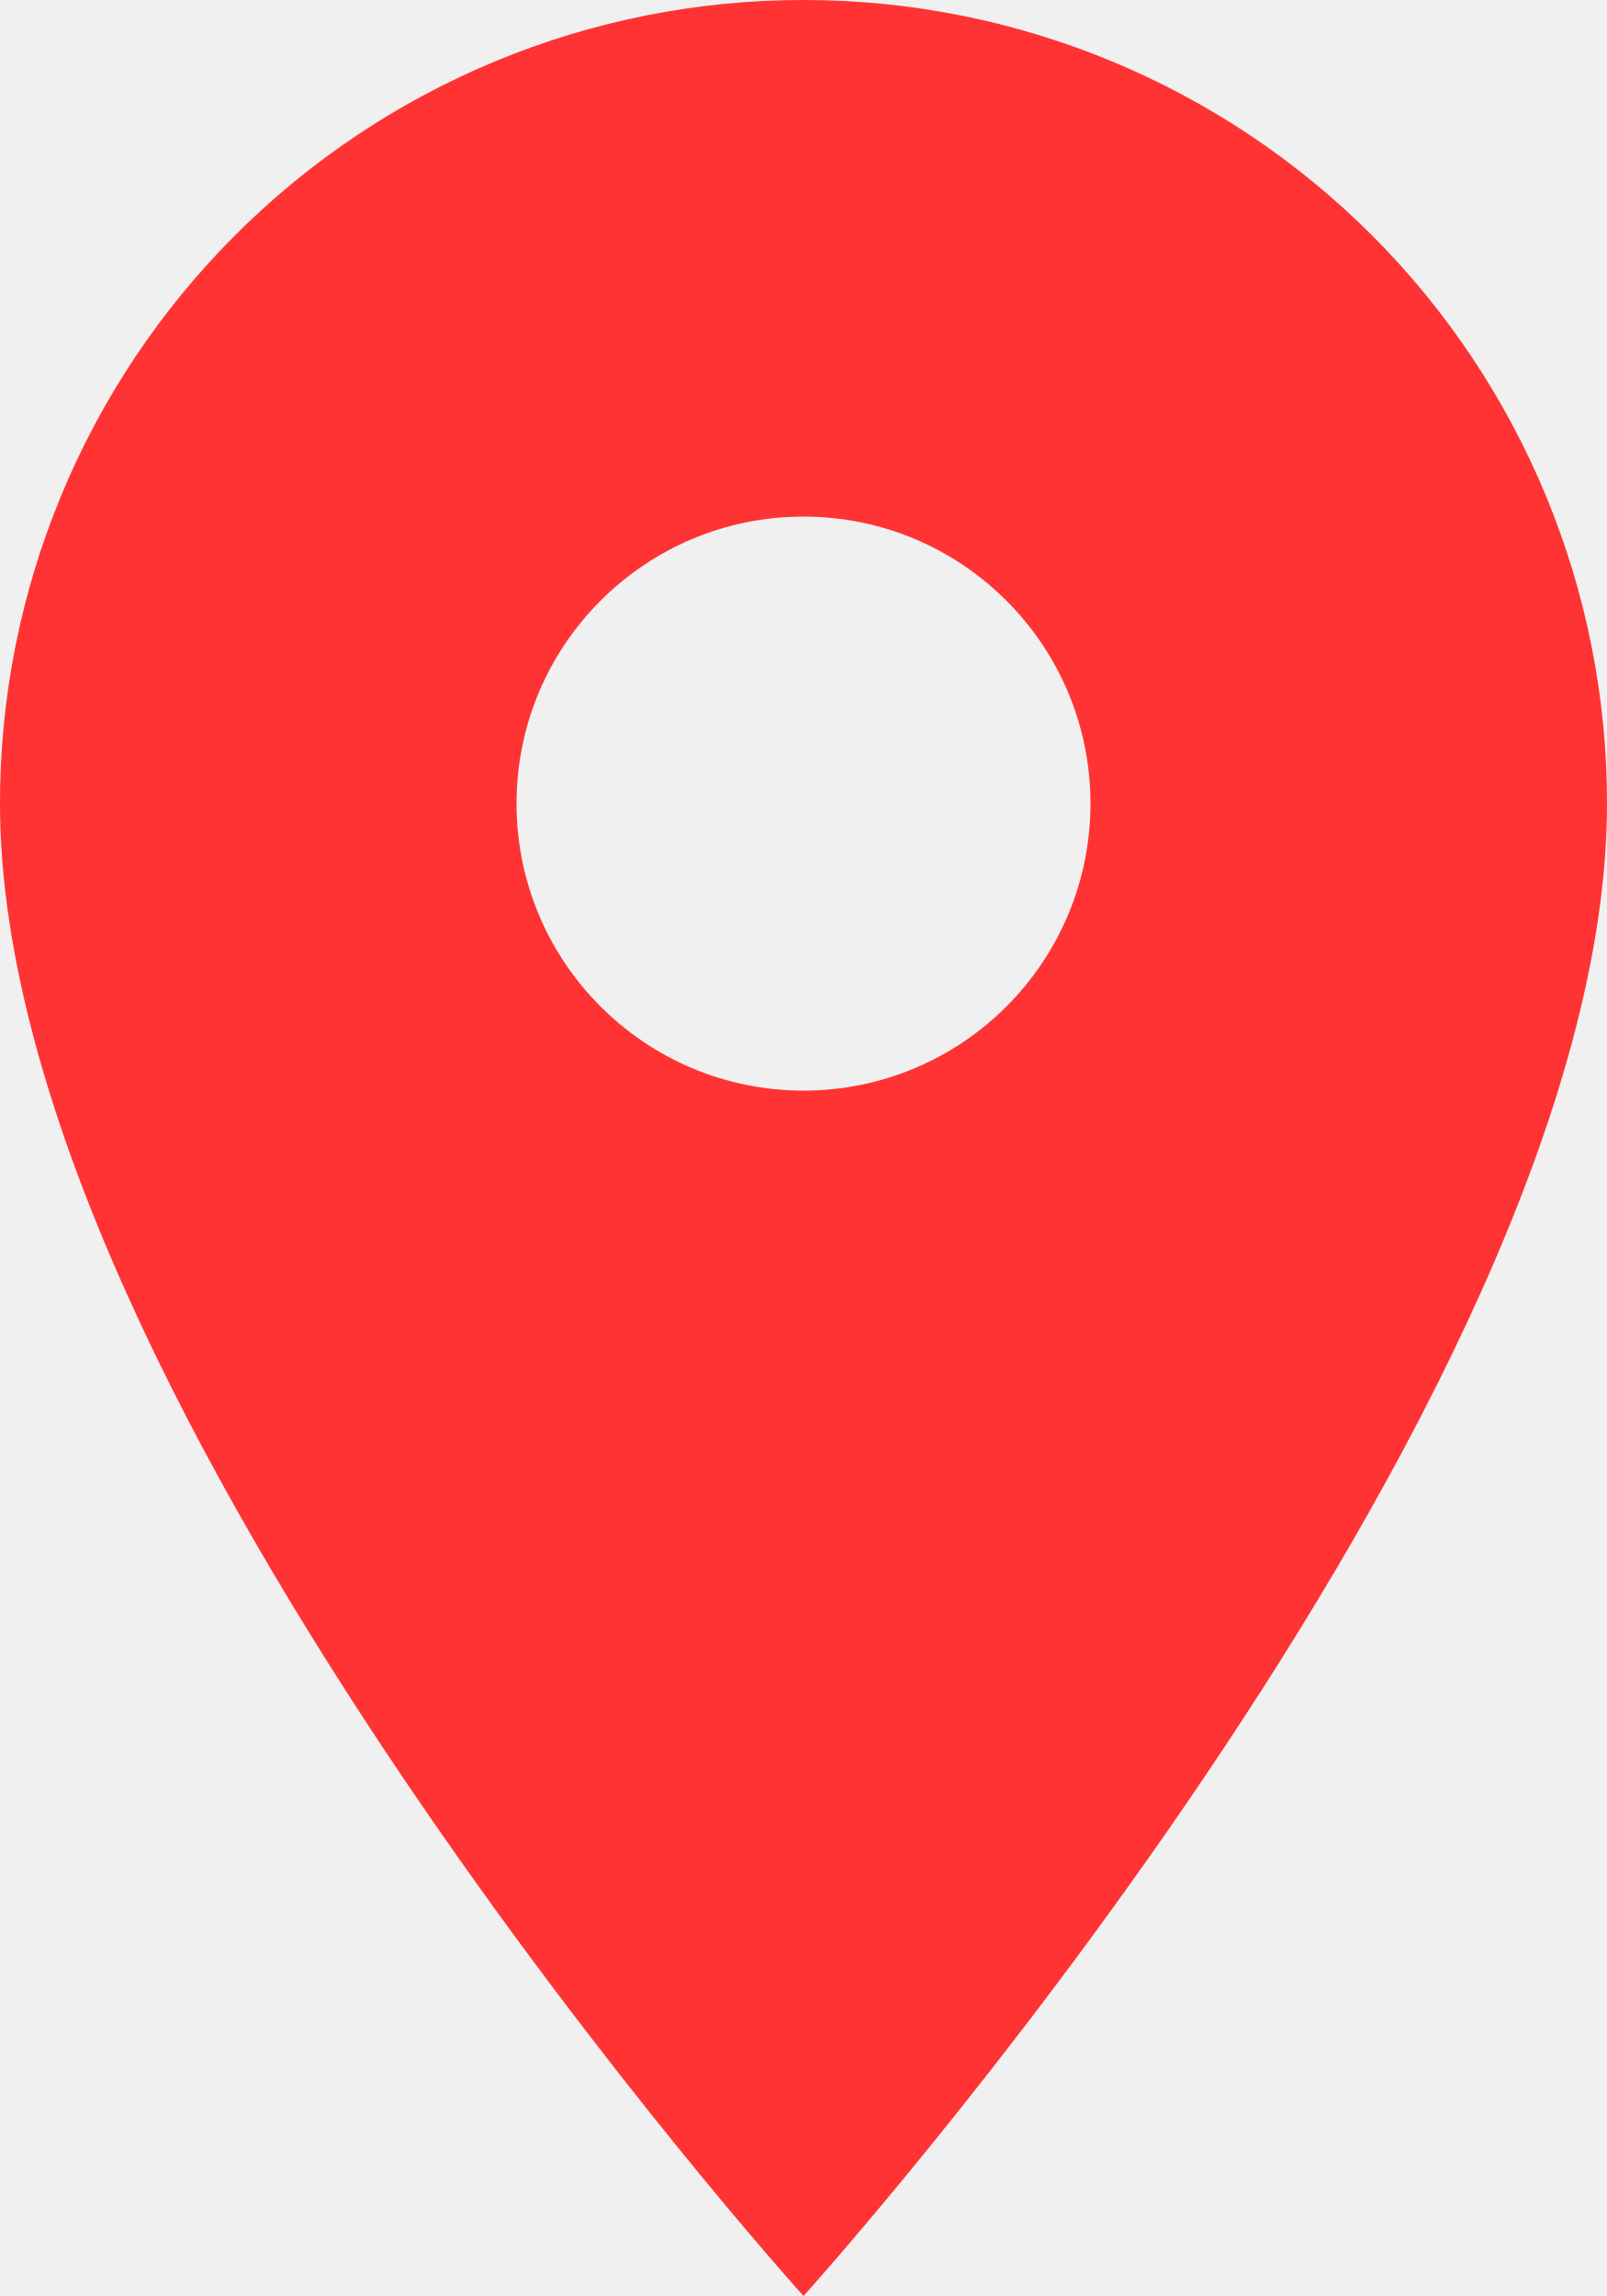
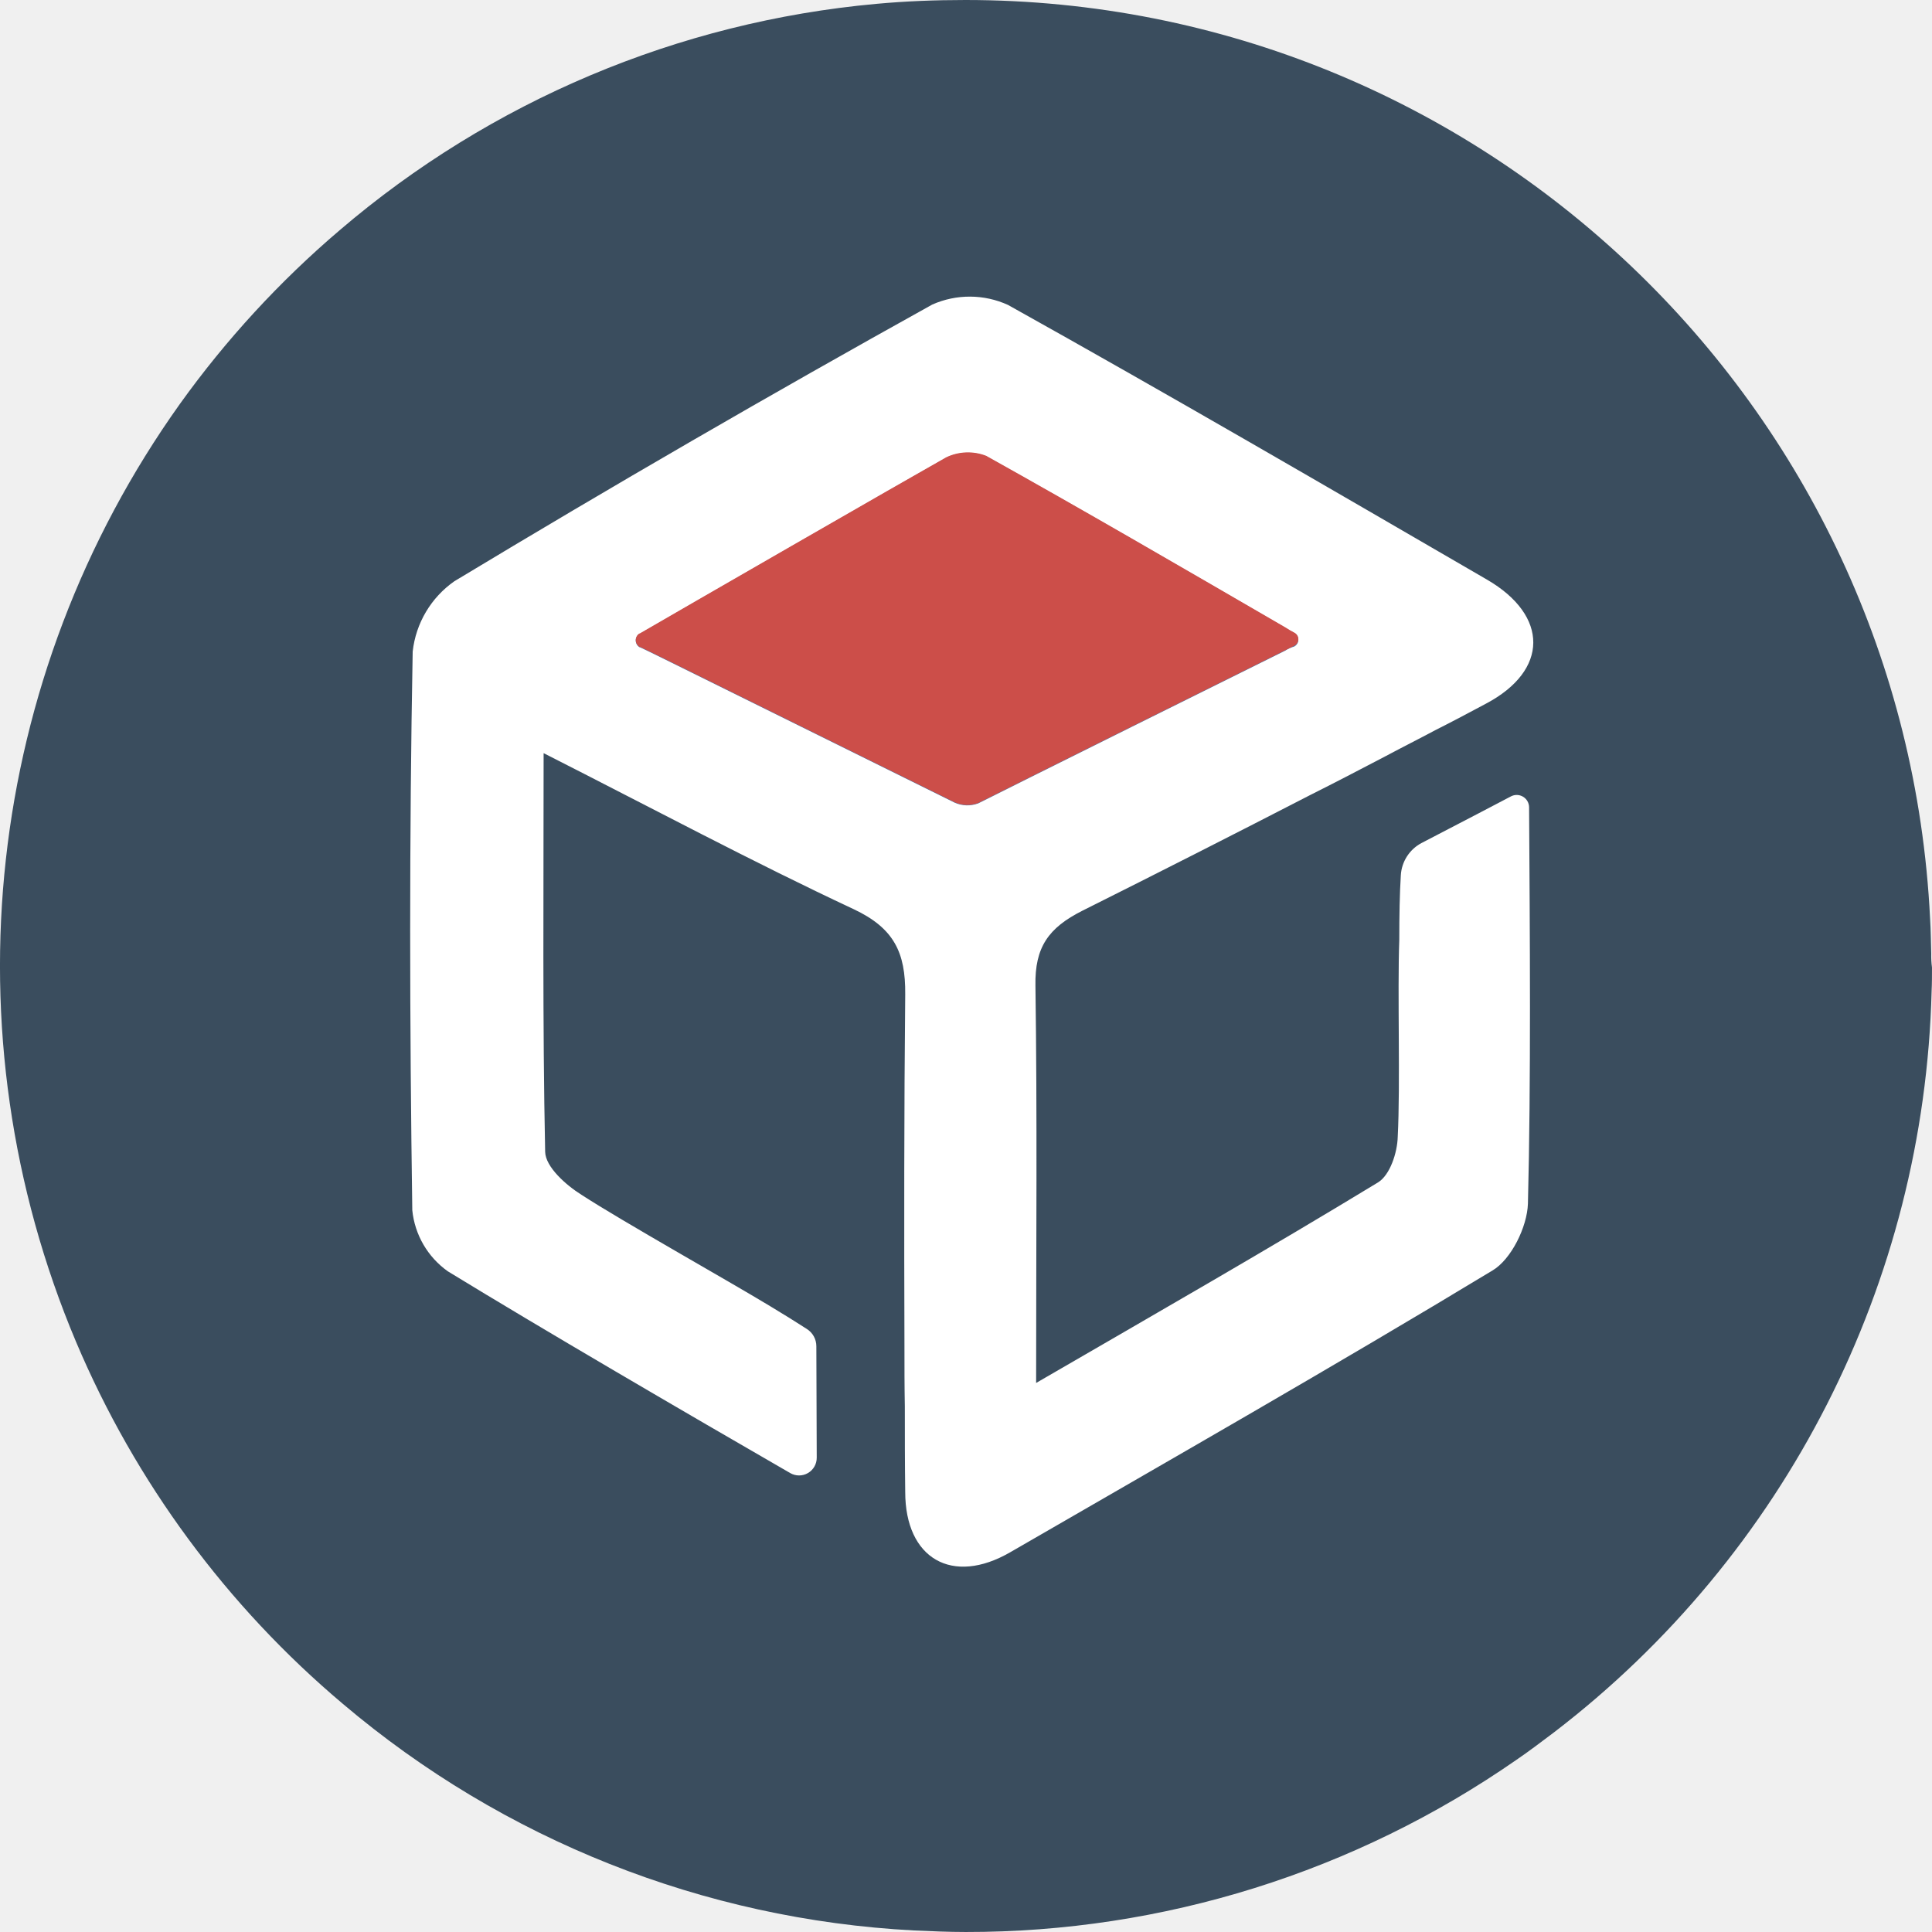
- <svg xmlns="http://www.w3.org/2000/svg" width="21" height="30" viewBox="0 0 21 30">
-   <path id="Icon_material-location-on" data-name="Icon material-location-on" d="M18,3A10.492,10.492,0,0,0,7.5,13.5C7.5,21.375,18,33,18,33S28.5,21.375,28.5,13.5A10.492,10.492,0,0,0,18,3Zm0,14.25a3.75,3.75,0,1,1,3.75-3.75A3.751,3.751,0,0,1,18,17.25Z" transform="translate(-7.5 -3)" fill="#f33" />
+ <svg xmlns="http://www.w3.org/2000/svg" width="196" height="196" viewBox="0 0 196 196">
+   <g id="Group_66" data-name="Group 66" transform="translate(-1210 -96.801)">
+     <ellipse id="Ellipse_38" data-name="Ellipse 38" cx="82.242" cy="82.262" rx="82.242" ry="82.262" transform="translate(1226 113)" fill="#fff" />
+     <g id="Group_65" data-name="Group 65" transform="translate(1210 96.801)">
+       <ellipse id="Ellipse_37" data-name="Ellipse 37" cx="74.242" cy="74.262" rx="74.242" ry="74.262" transform="translate(24 20.199)" fill="#fff" />
+       <g id="Group_4" data-name="Group 4">
+         <path id="Path_71" data-name="Path 71" d="M2578.32,137.193c-1.134.547-29.83,14.817-31.12,15.482a3.158,3.158,0,0,1-2.385-.078c-2.62-1.29-24.044-11.885-28.7-14.192-.742-.352-1.485-.743-2.228-1.095-.313-.156-.665-.313-.978-.469h-.039a.8.8,0,0,1-.04-1.368h.04c3.558-2.072,27.249-15.716,31.081-17.867a5.089,5.089,0,0,1,4.066-.156c9.734,5.434,19.352,11.025,30.338,17.4.313.2.625.391.938.547a.776.776,0,0,1-.039,1.368A3.341,3.341,0,0,0,2578.32,137.193Z" transform="translate(-2447.968 -71.167)" fill="#4f7dad" />
+         <path id="Path_72" data-name="Path 72" d="M2544.022,96.746c-.039-1.215-.039-2.391-.117-3.567A97.989,97.989,0,0,0,2446.042,0c-3.058,0-6.075.118-9.054.392a97.322,97.322,0,0,0-54.438,22.971,98.593,98.593,0,0,0-16.187,17.6,98.146,98.146,0,0,0-10.543,95.178,97.9,97.9,0,0,0,27.082,36.73,97.485,97.485,0,0,0,57.886,22.971c1.764.078,3.527.157,5.291.157a97.665,97.665,0,0,0,55.888-17.483c.627-.431,1.293-.9,1.92-1.372l1.882-1.411a97.823,97.823,0,0,0,38.291-75.186c.039-.784.039-1.607.039-2.391A8.762,8.762,0,0,1,2544.022,96.746ZM2453.214,140.3c12.306-7.134,23.594-13.6,34.685-20.345,1.215-.745,1.96-3.018,2-4.626.274-5.37-.039-14.543.157-19.953,0-2.509.039-4.7.157-6.586a3.962,3.962,0,0,1,2.077-3.254l5.8-3.018,3.292-1.725a1.258,1.258,0,0,1,1.843,1.1c.078,12.5.2,28.028-.118,40.219-.078,2.352-1.685,5.645-3.6,6.782-16.147,9.761-32.569,19.13-48.913,28.577-5.879,3.41-10.66.666-10.66-6.115-.039-2.9-.039-5.762-.039-8.663h0c-.039-2.038-.039-4.077-.039-6.115-.039-11.878-.039-23.794.078-35.711.039-4.234-1.137-6.7-5.213-8.624-10.307-4.822-20.341-10.192-31.471-15.837,0,14.151-.117,27.283.156,40.454.04,1.529,2.117,3.371,3.684,4.351,4.155,2.7,14.854,8.7,19.126,11.29,1.372.823,2.625,1.607,3.723,2.313a2.069,2.069,0,0,1,.979,1.764l.039,11.29a1.792,1.792,0,0,1-2.7,1.568c-10.464-6.037-25.318-14.7-34.724-20.462a8.657,8.657,0,0,1-3.606-6.194c-.274-18.894-.313-37.789.04-56.683a10.057,10.057,0,0,1,4.233-7.134q23.985-14.465,48.48-28.067a9.373,9.373,0,0,1,7.682.039c16.3,9.094,32.451,18.5,48.6,27.871,6.271,3.646,6.271,9.212-.118,12.583-1.685.9-3.37,1.8-5.095,2.666-1.686.9-3.41,1.764-5.095,2.666-2.548,1.333-5.1,2.666-7.682,3.959q-11.522,5.939-23.084,11.721c-3.41,1.725-4.821,3.685-4.743,7.6C2453.331,113.092,2453.214,126.106,2453.214,140.3Z" transform="translate(-2348.1)" fill="#3a4d5e" />
+         <path id="Path_73" data-name="Path 73" d="M2579.259,136.624l-.938.469c-1.133.547-29.83,14.817-31.12,15.482a3.158,3.158,0,0,1-2.385-.078c-2.62-1.29-24.043-11.885-28.7-14.192-.743-.352-1.485-.743-2.228-1.095-.313-.156-.665-.313-.978-.469h-.039a.8.8,0,0,1-.04-1.368h.04c3.558-2.072,27.249-15.716,31.081-17.867a5.089,5.089,0,0,1,4.066-.156c9.735,5.434,19.352,11.025,30.338,17.4.313.2.625.391.938.547A.744.744,0,0,1,2579.259,136.624Z" transform="translate(-2447.968 -71.107)" fill="#cc4e49" />
+       </g>
+     </g>
+   </g>
</svg>
